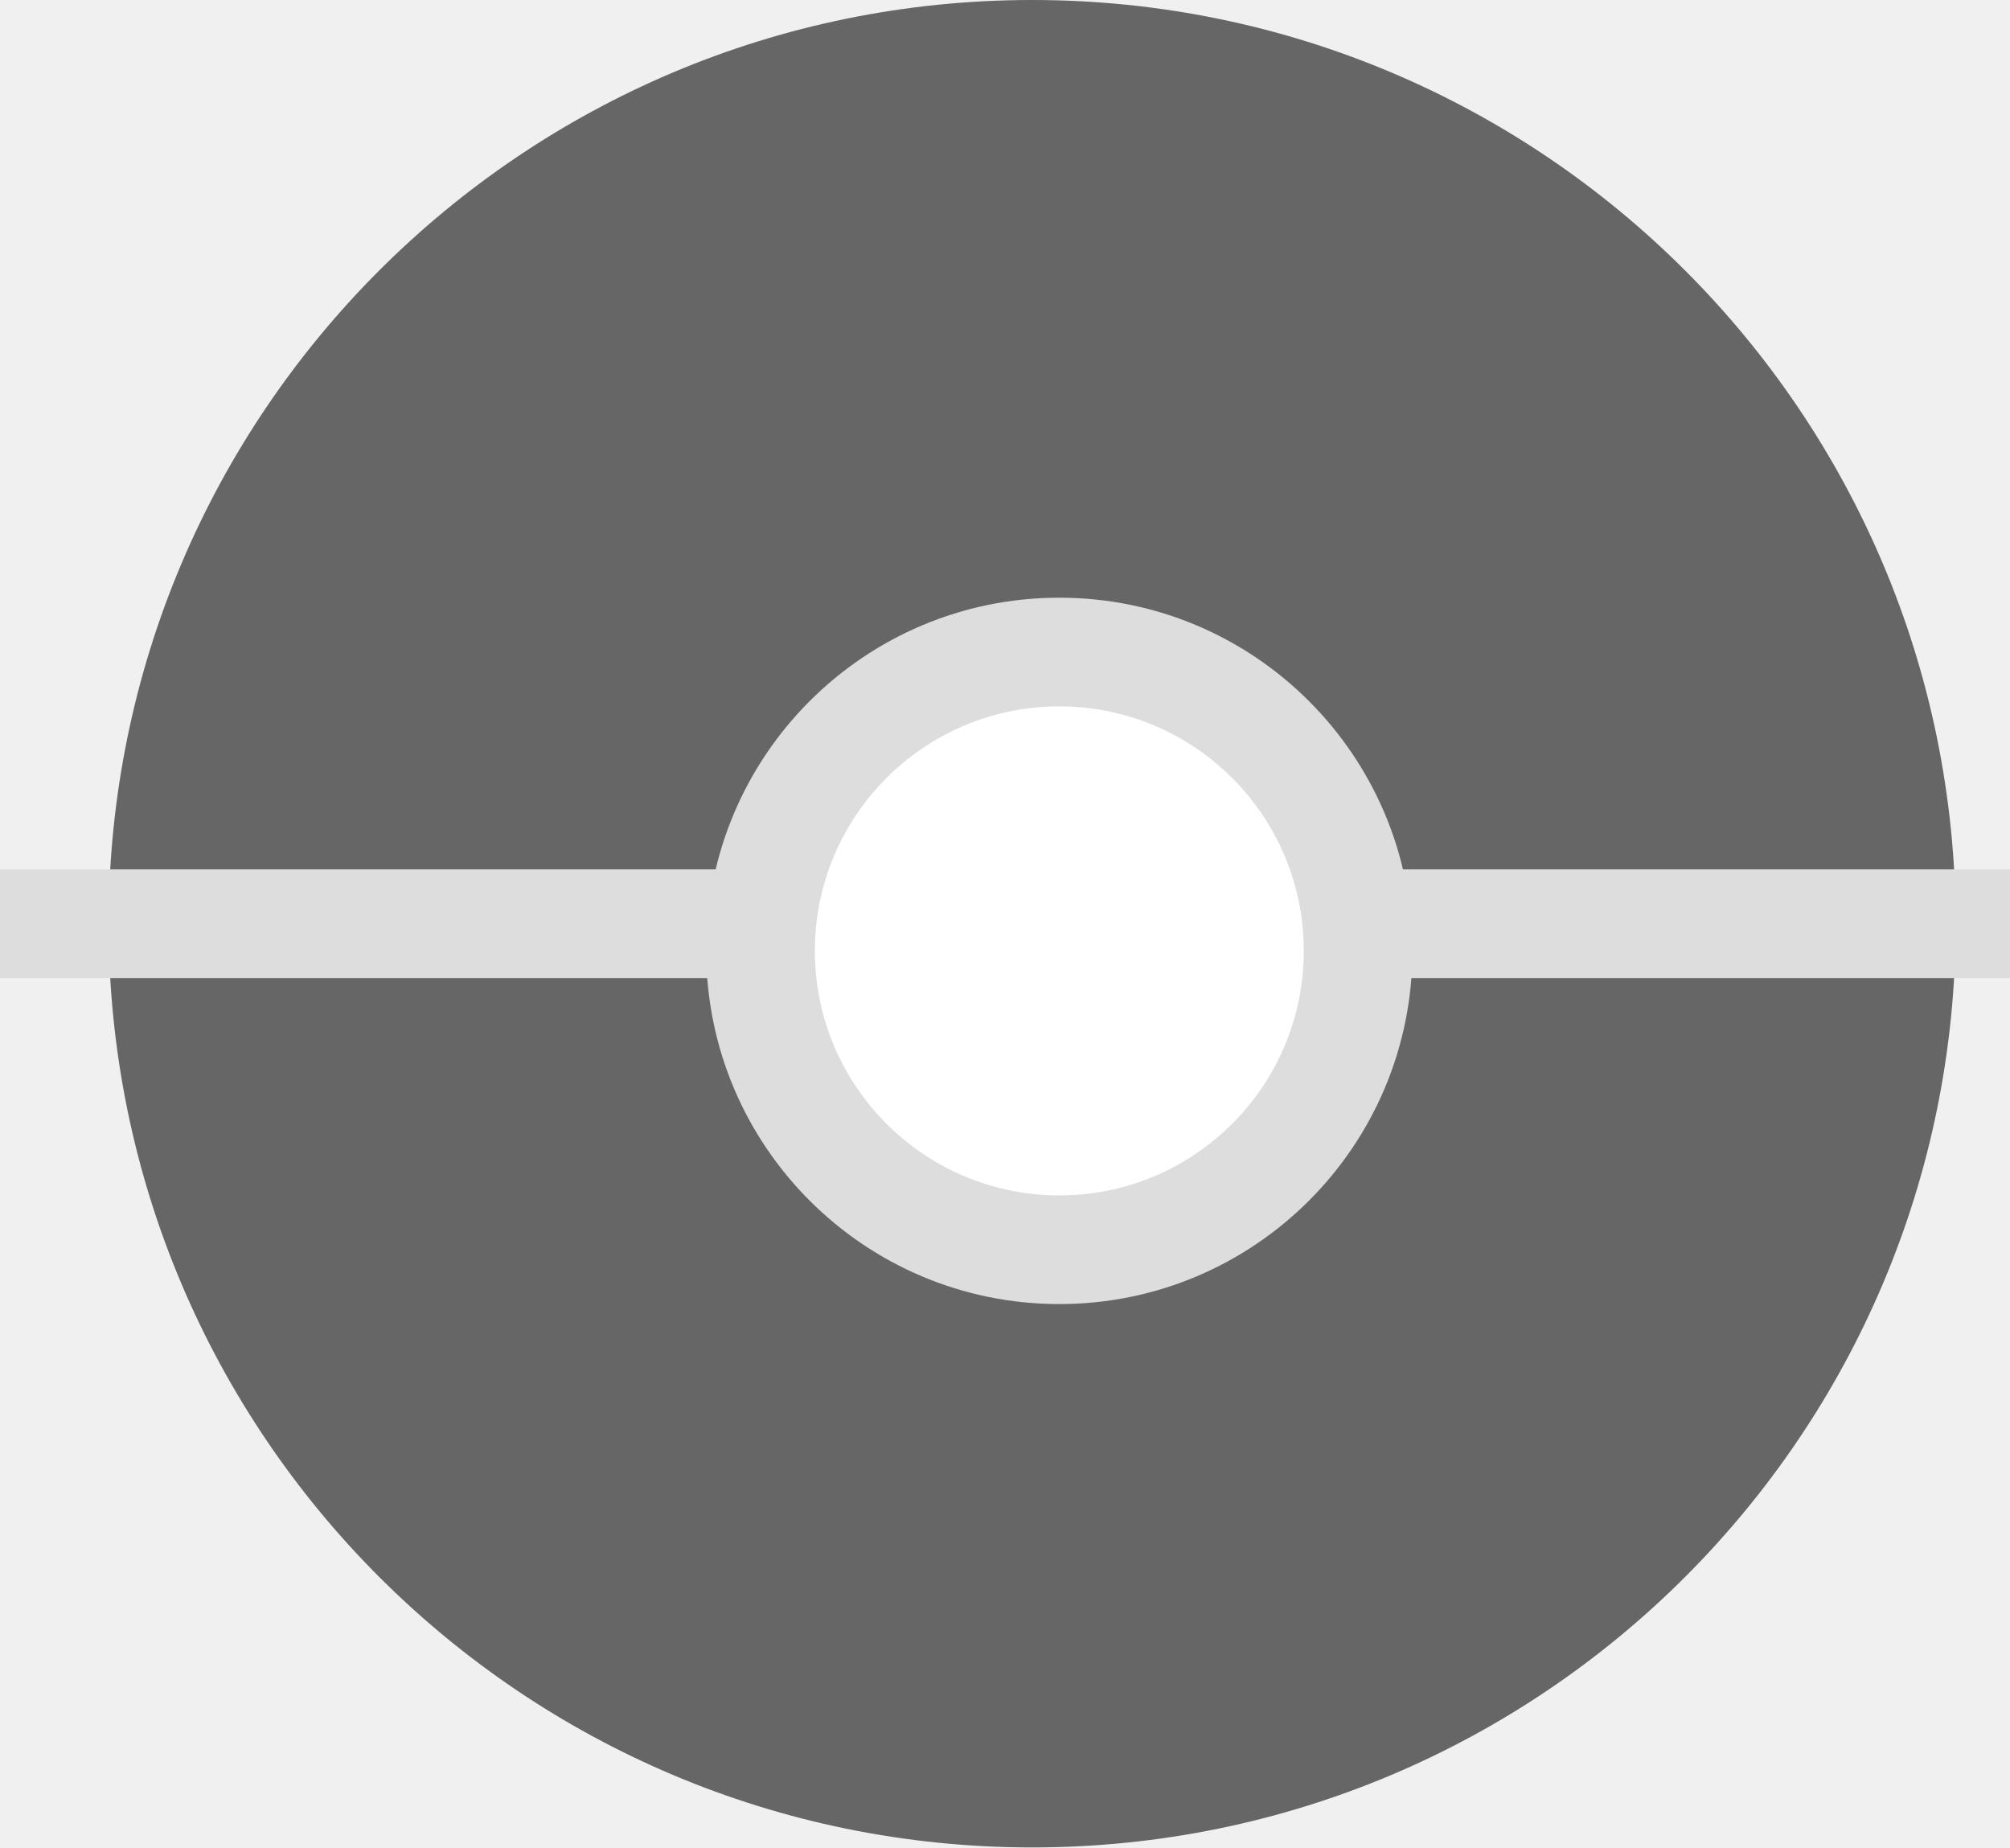
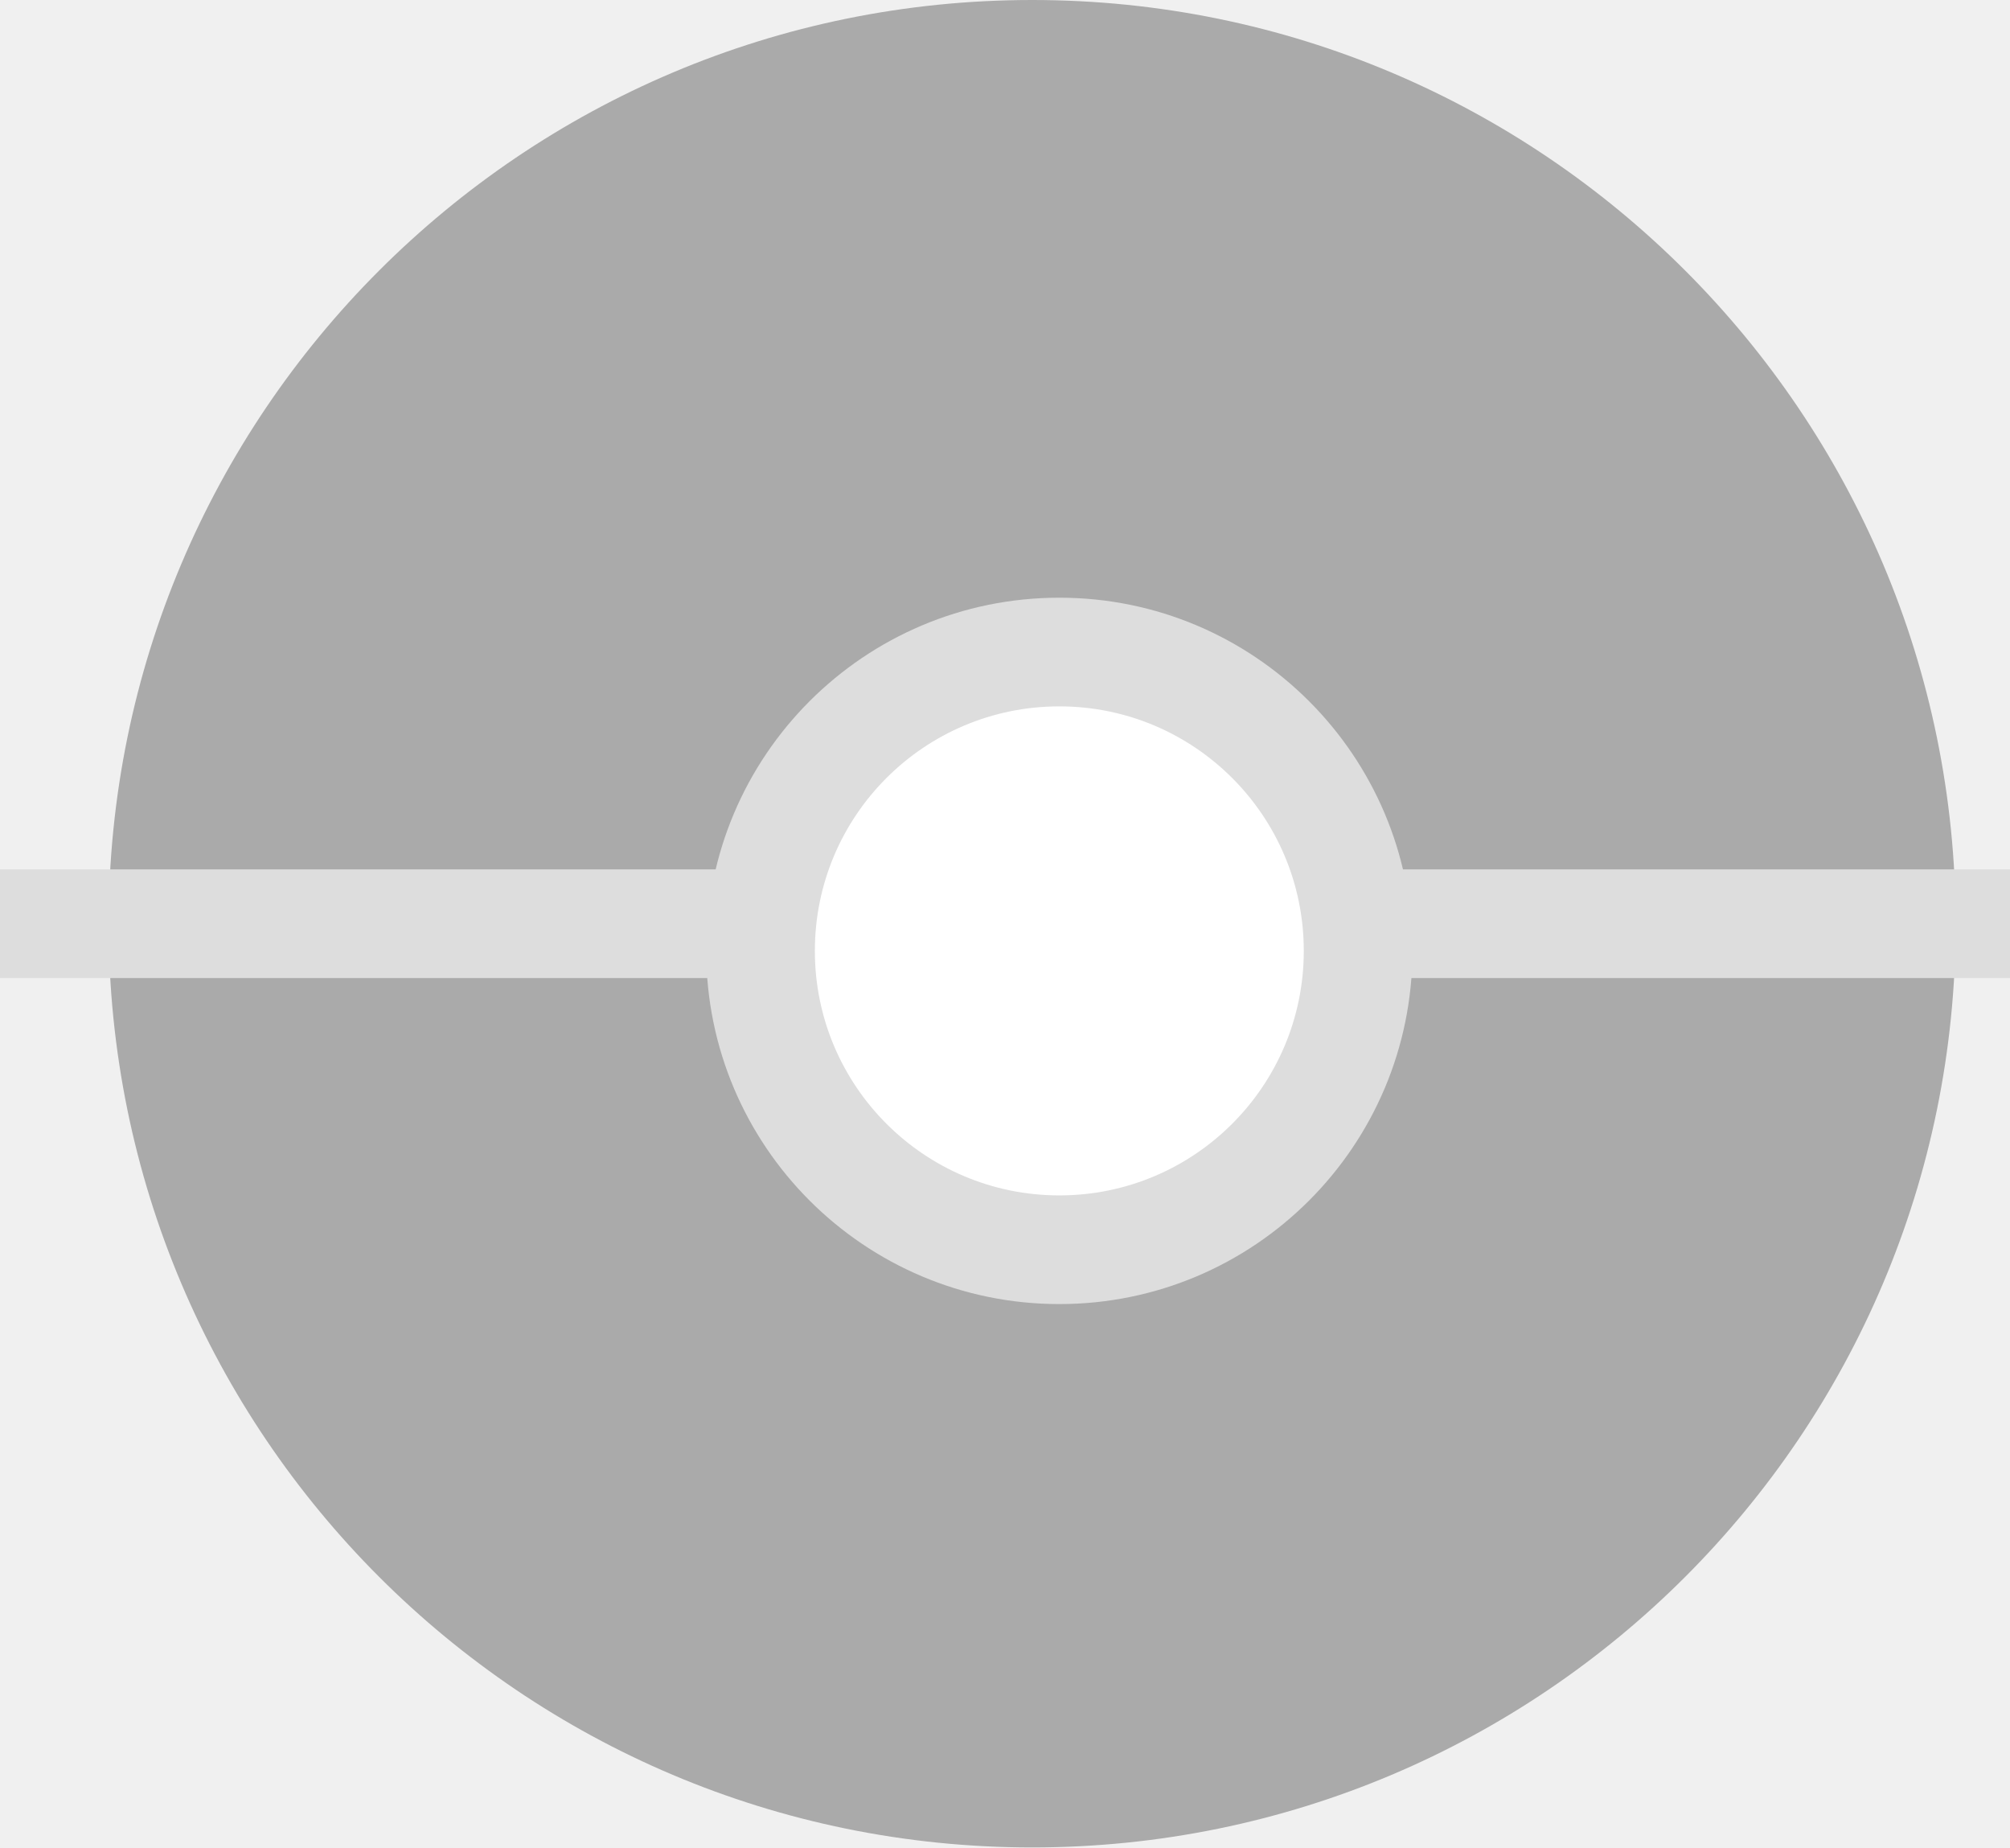
<svg xmlns="http://www.w3.org/2000/svg" width="37" height="34" viewBox="0 0 37 34" fill="none">
-   <circle cx="19" cy="17" r="17" fill="#666666" />
+   <circle cx="19" cy="17" r="17" fill="#aaa" />
  <line y1="17" x2="37" y2="17" stroke="#dddddd" stroke-width="2" />
  <circle cx="19.5" cy="17.5" r="6.5" fill="#dddddd" />
  <circle cx="19.5" cy="17.5" r="4.5" fill="white" />
</svg>
